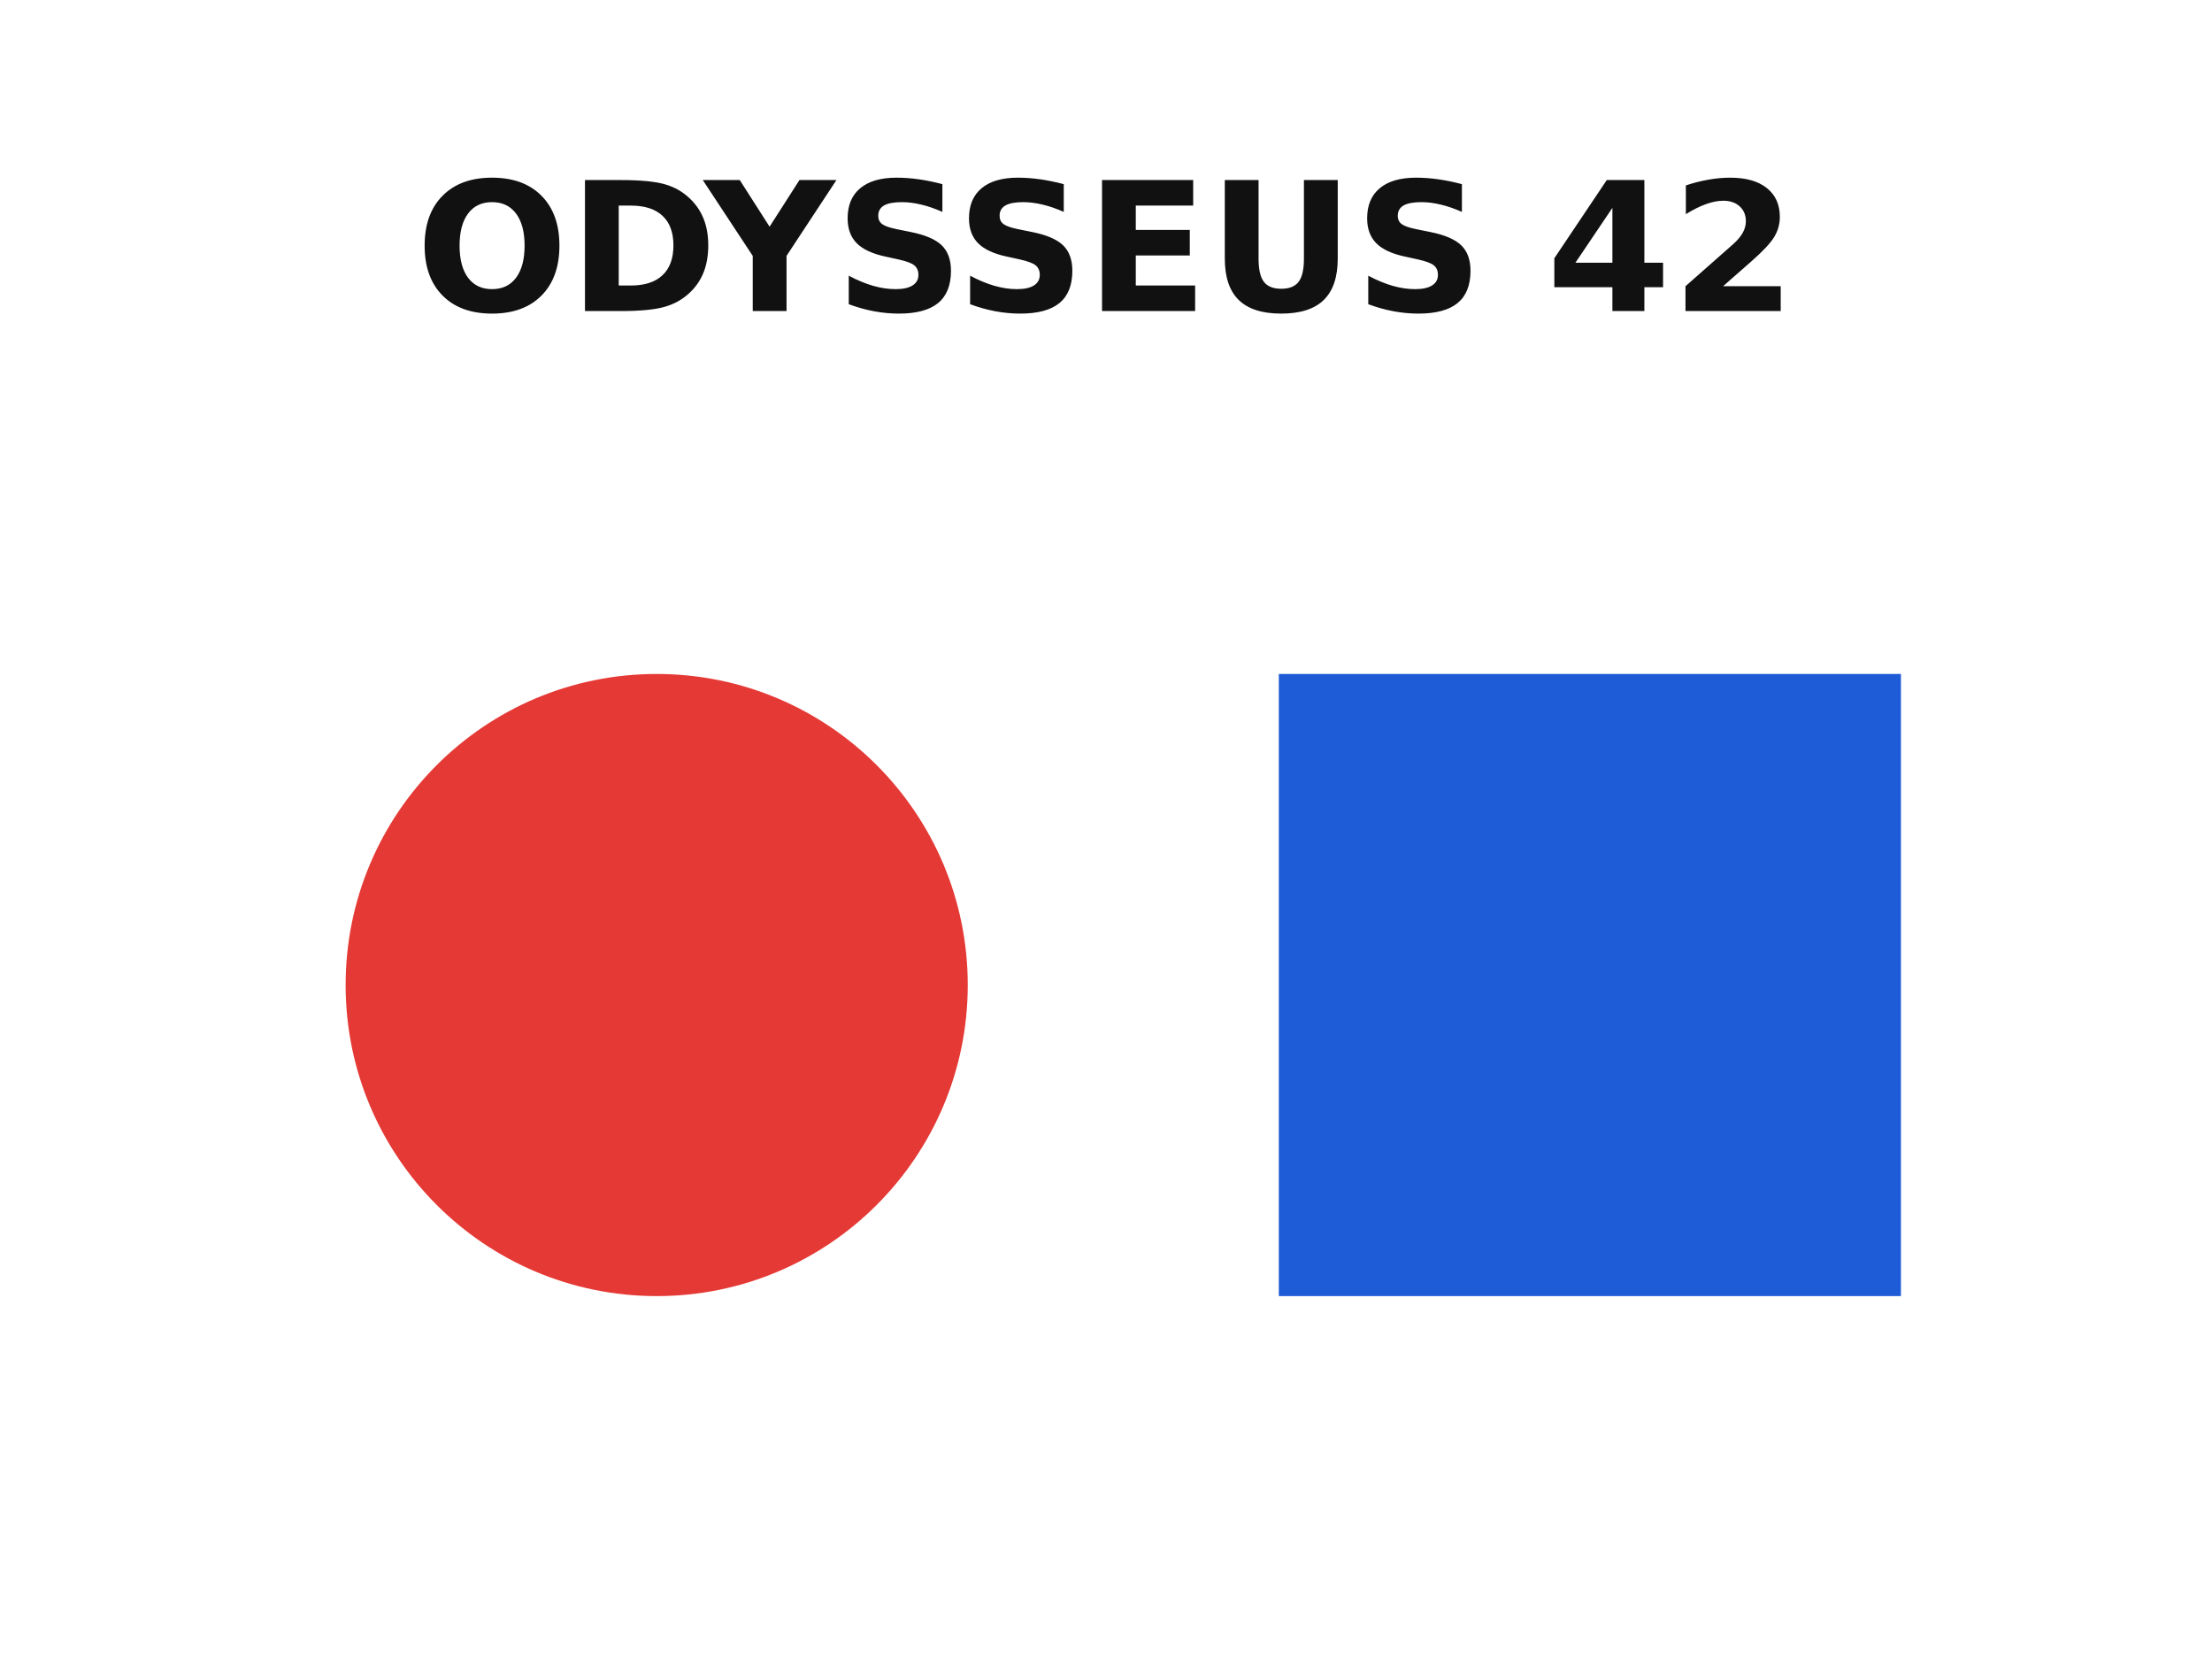
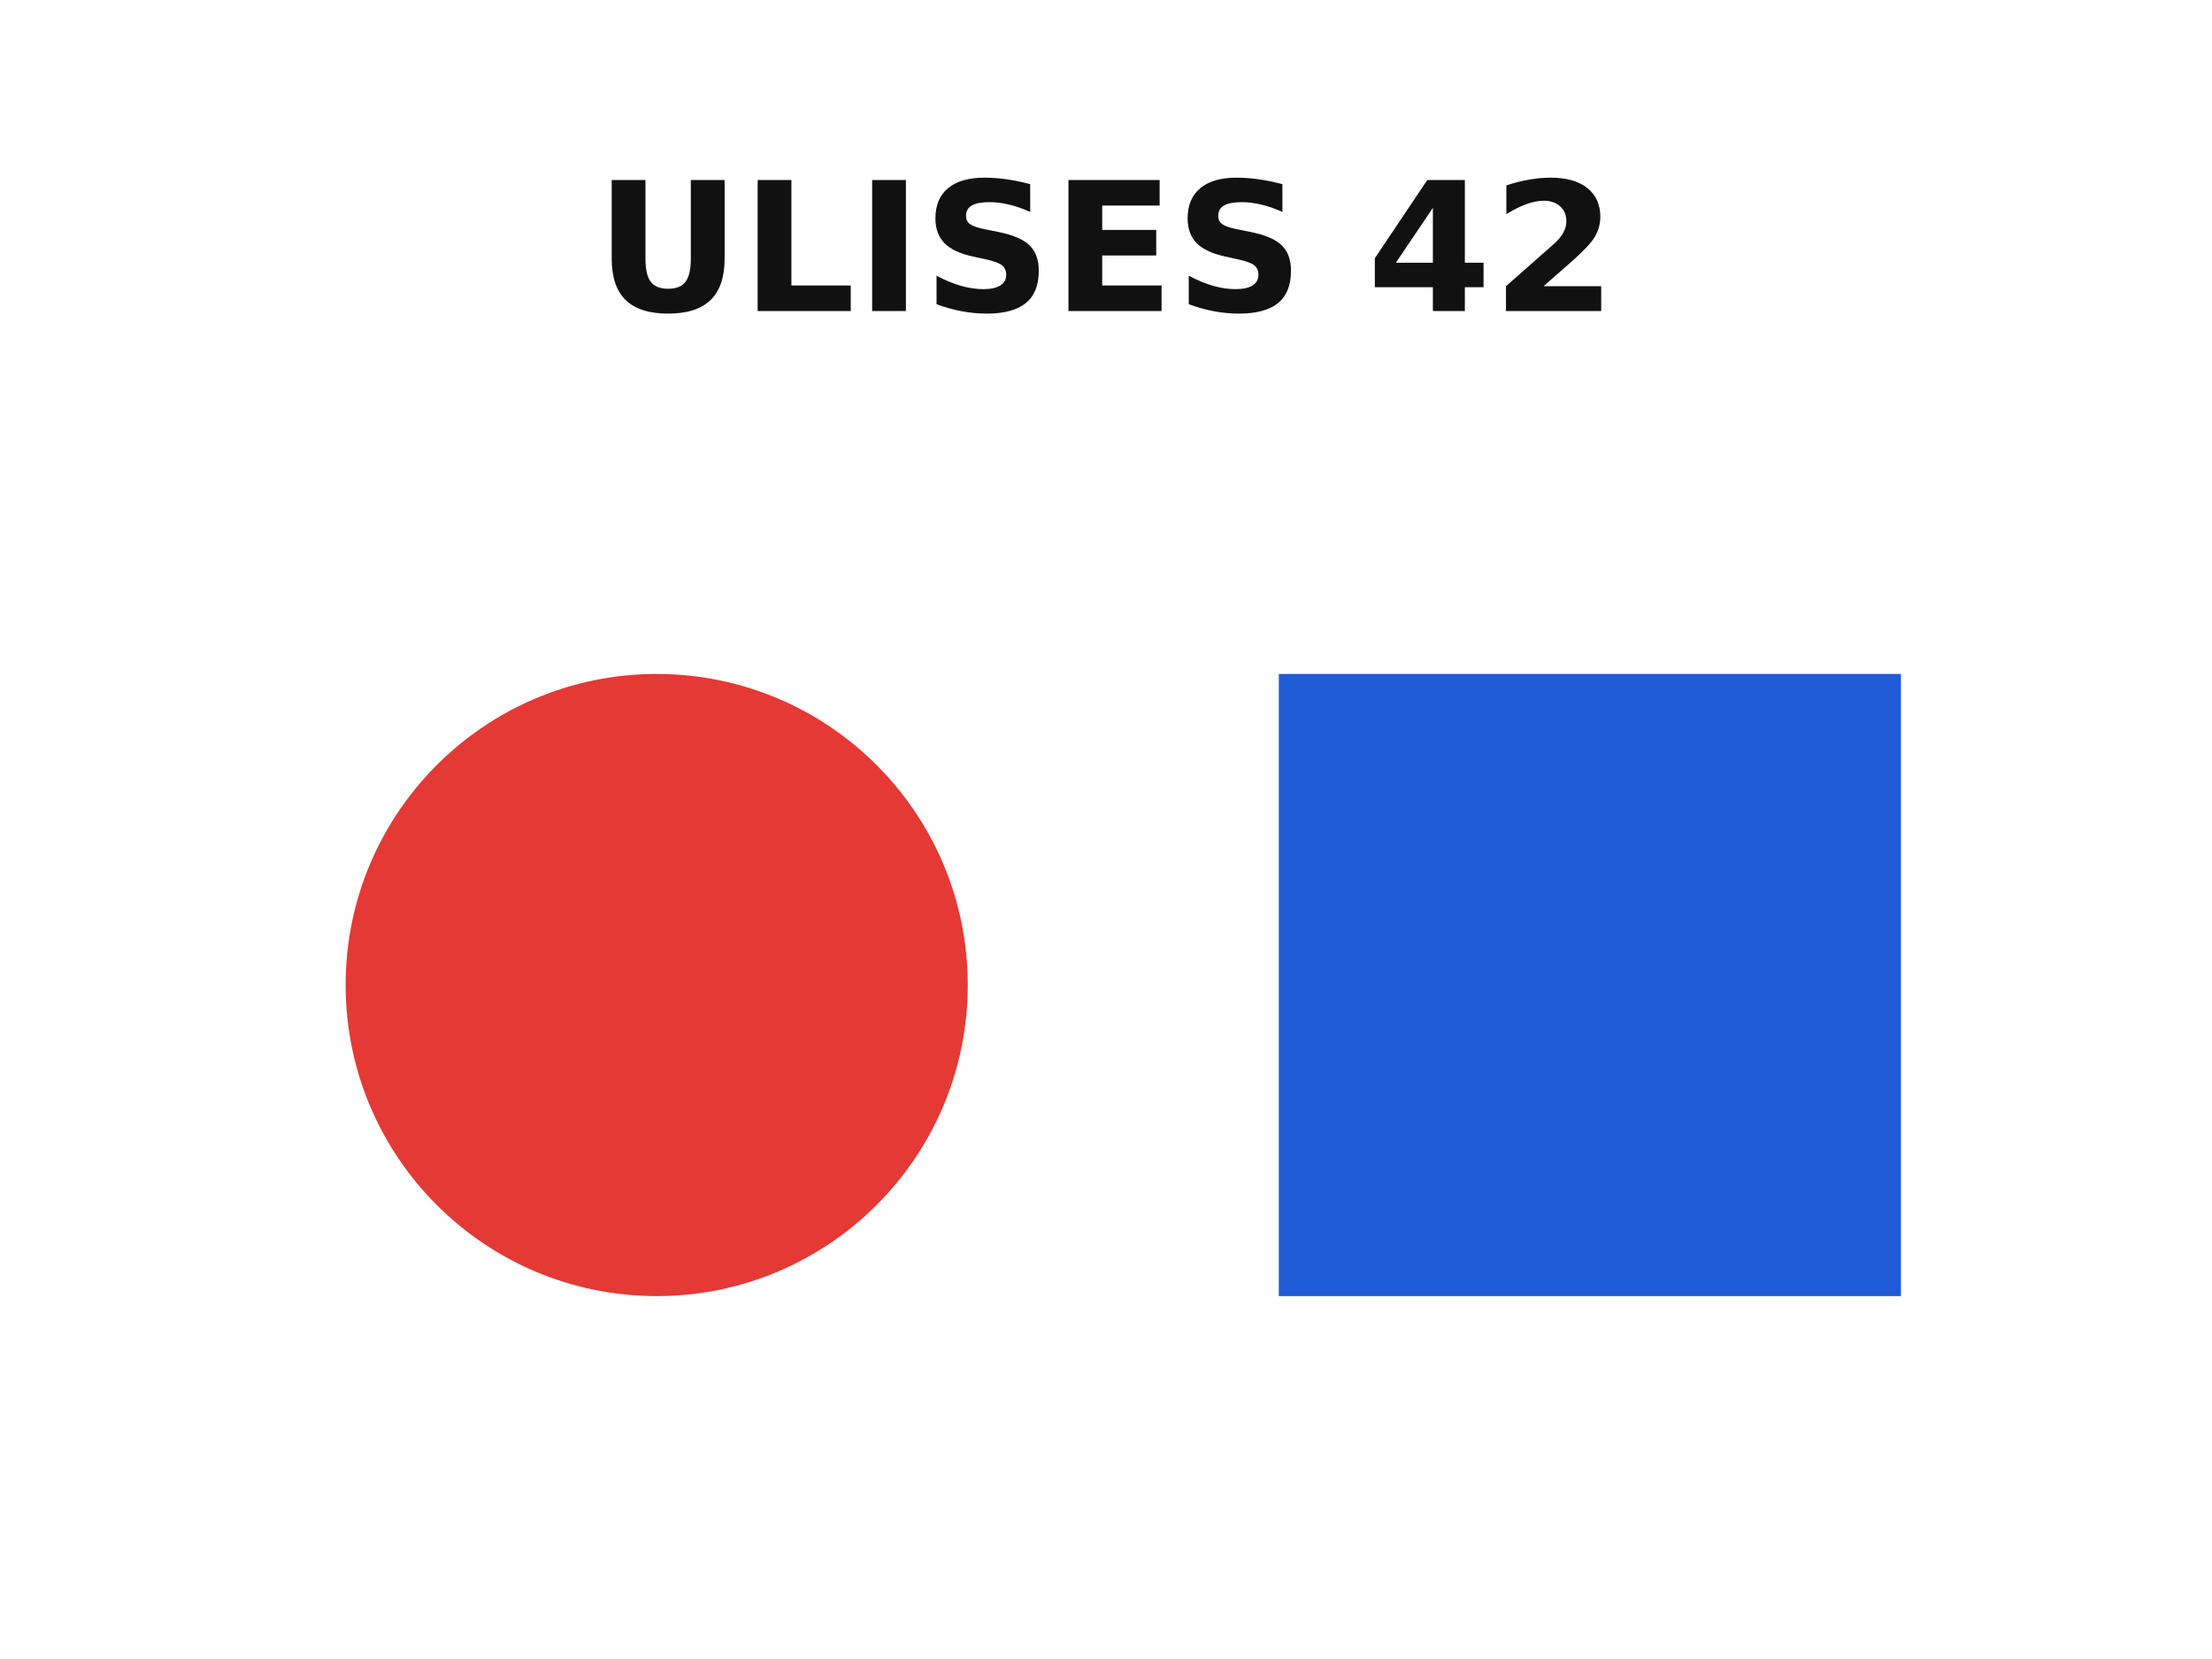
<svg xmlns="http://www.w3.org/2000/svg" width="640" height="480" viewBox="0 0 640 480">
  <rect width="640" height="480" fill="#ffffff" />
-   <text x="320" y="90" text-anchor="middle" font-family="DejaVu Sans, sans-serif" font-size="52" font-weight="bold" fill="#111111">ODYSSEUS 42</text>
+   <text x="320" y="90" text-anchor="middle" font-family="DejaVu Sans, sans-serif" font-size="52" font-weight="bold" fill="#111111">ULISES 42</text>
  <circle cx="190" cy="285" r="90" fill="#e53935" />
  <rect x="370" y="195" width="180" height="180" fill="#1e5bd7" />
</svg>
